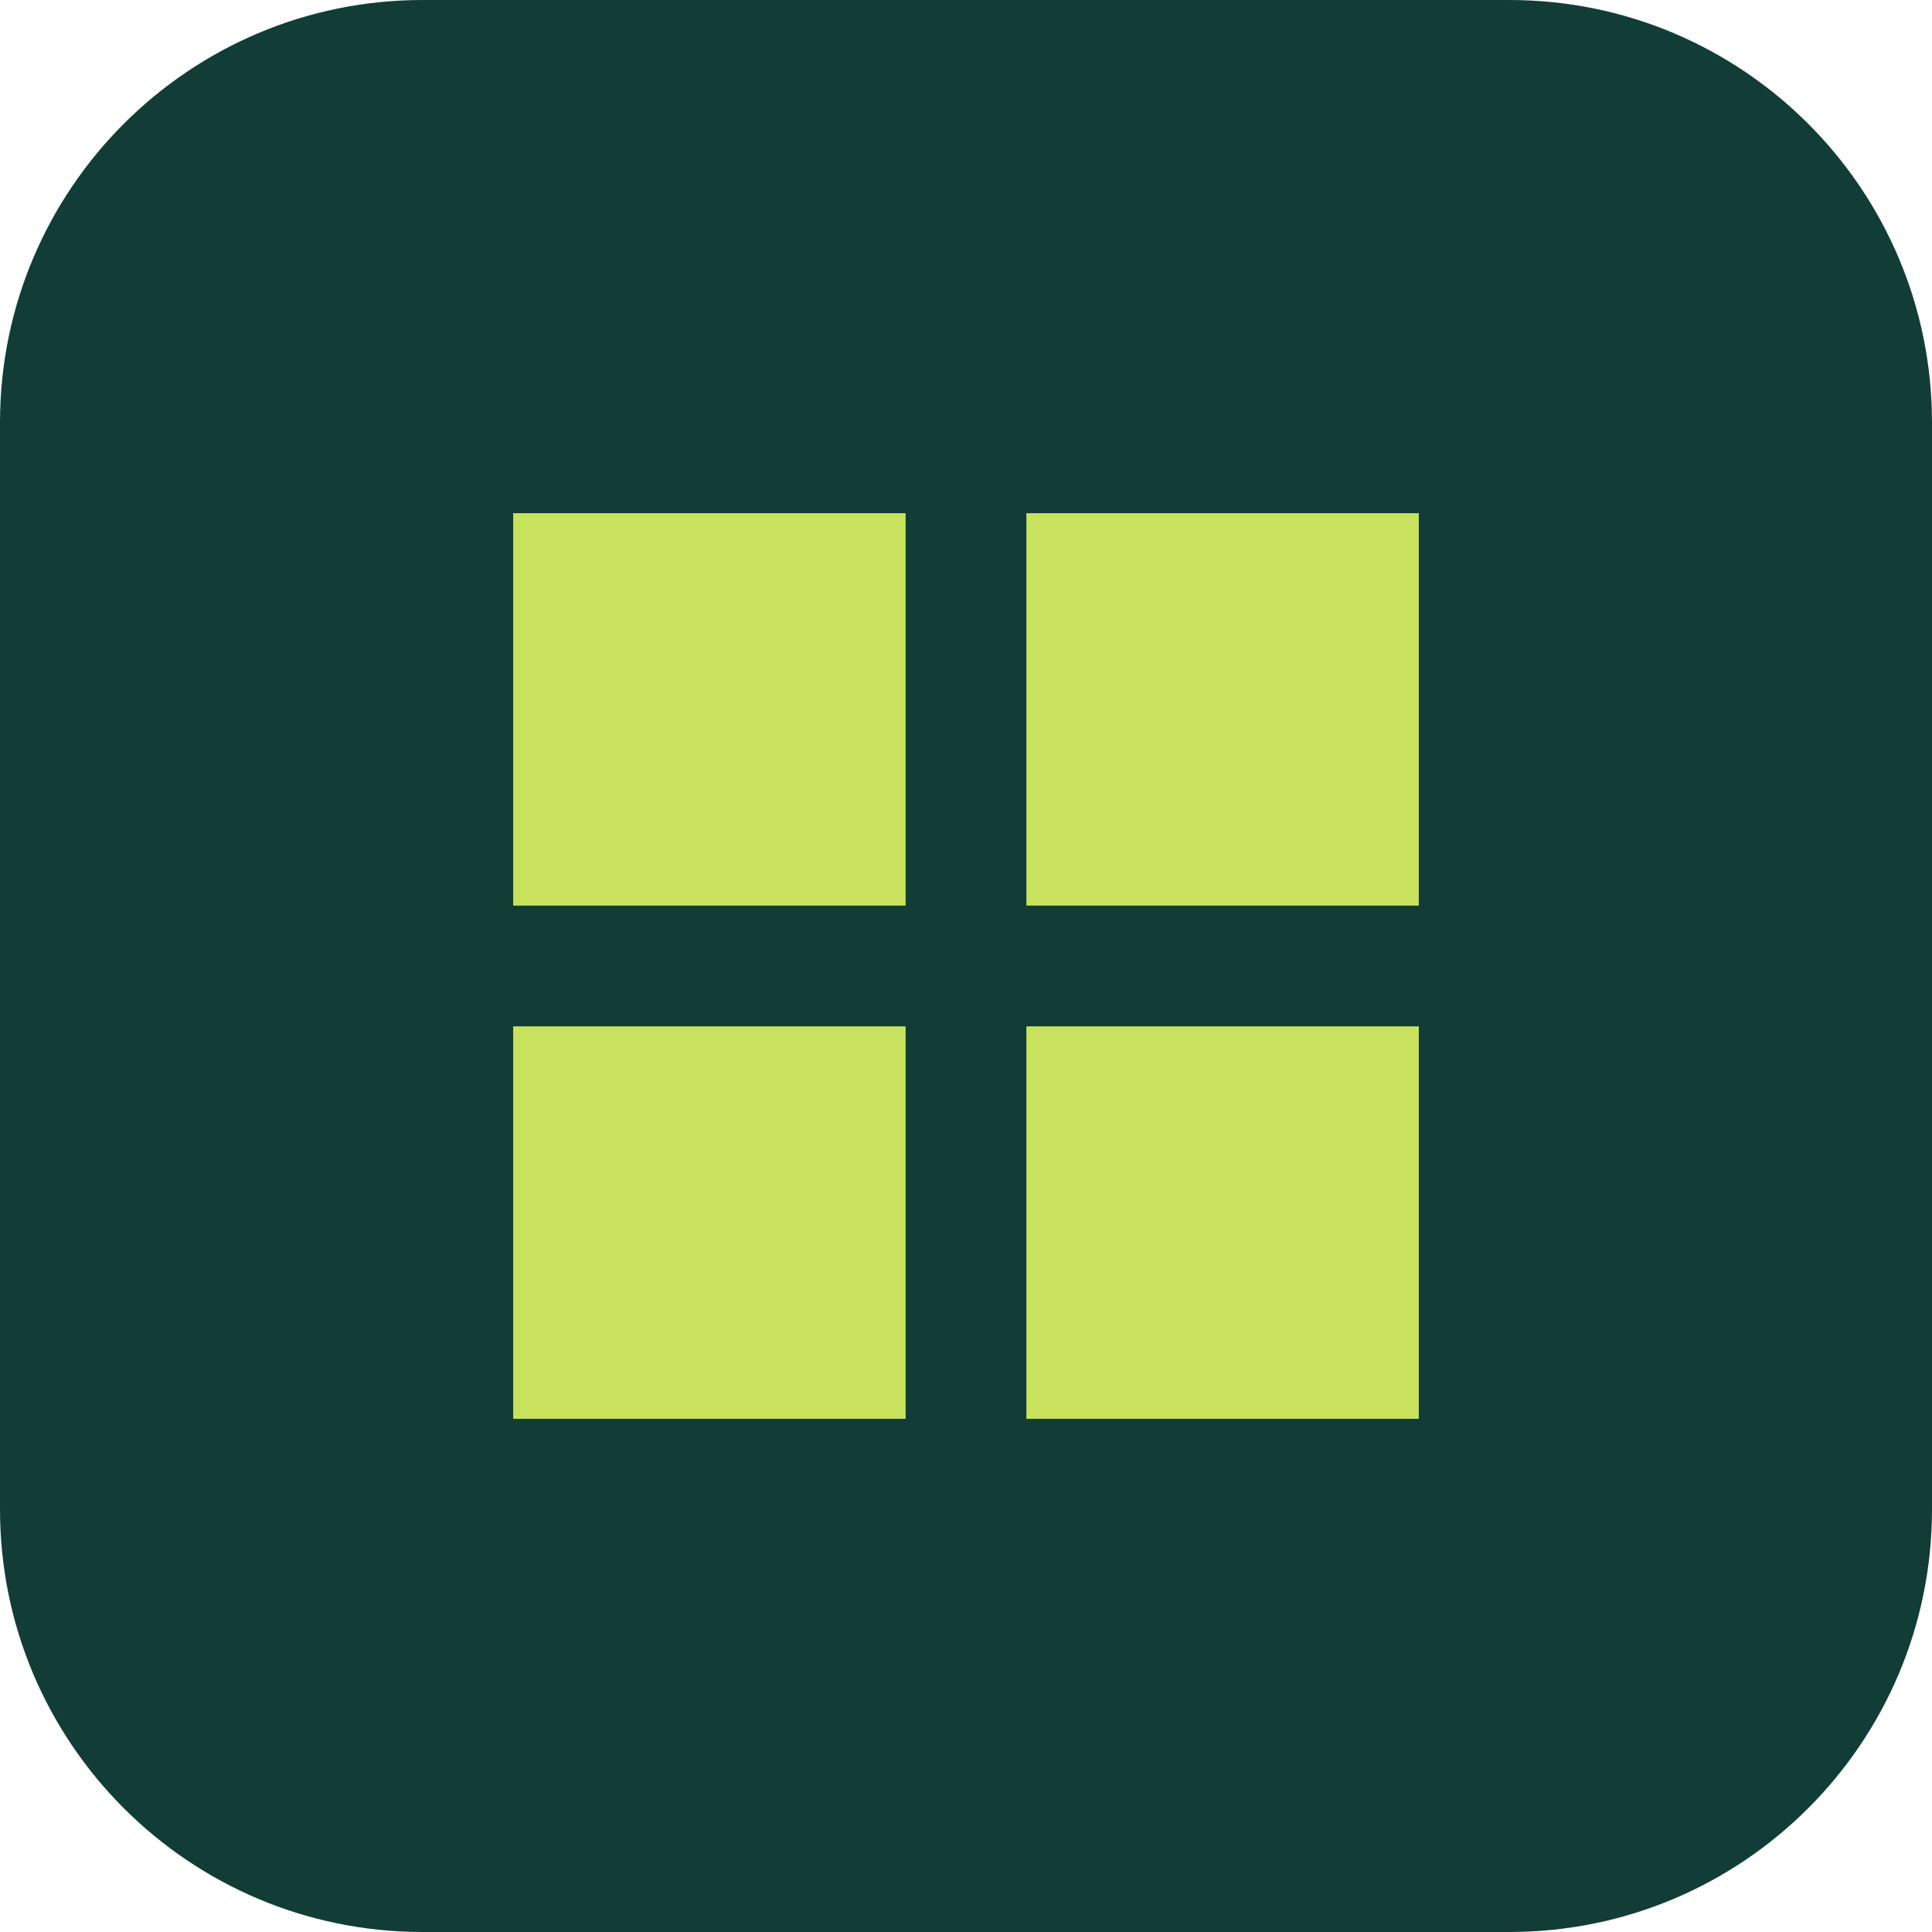
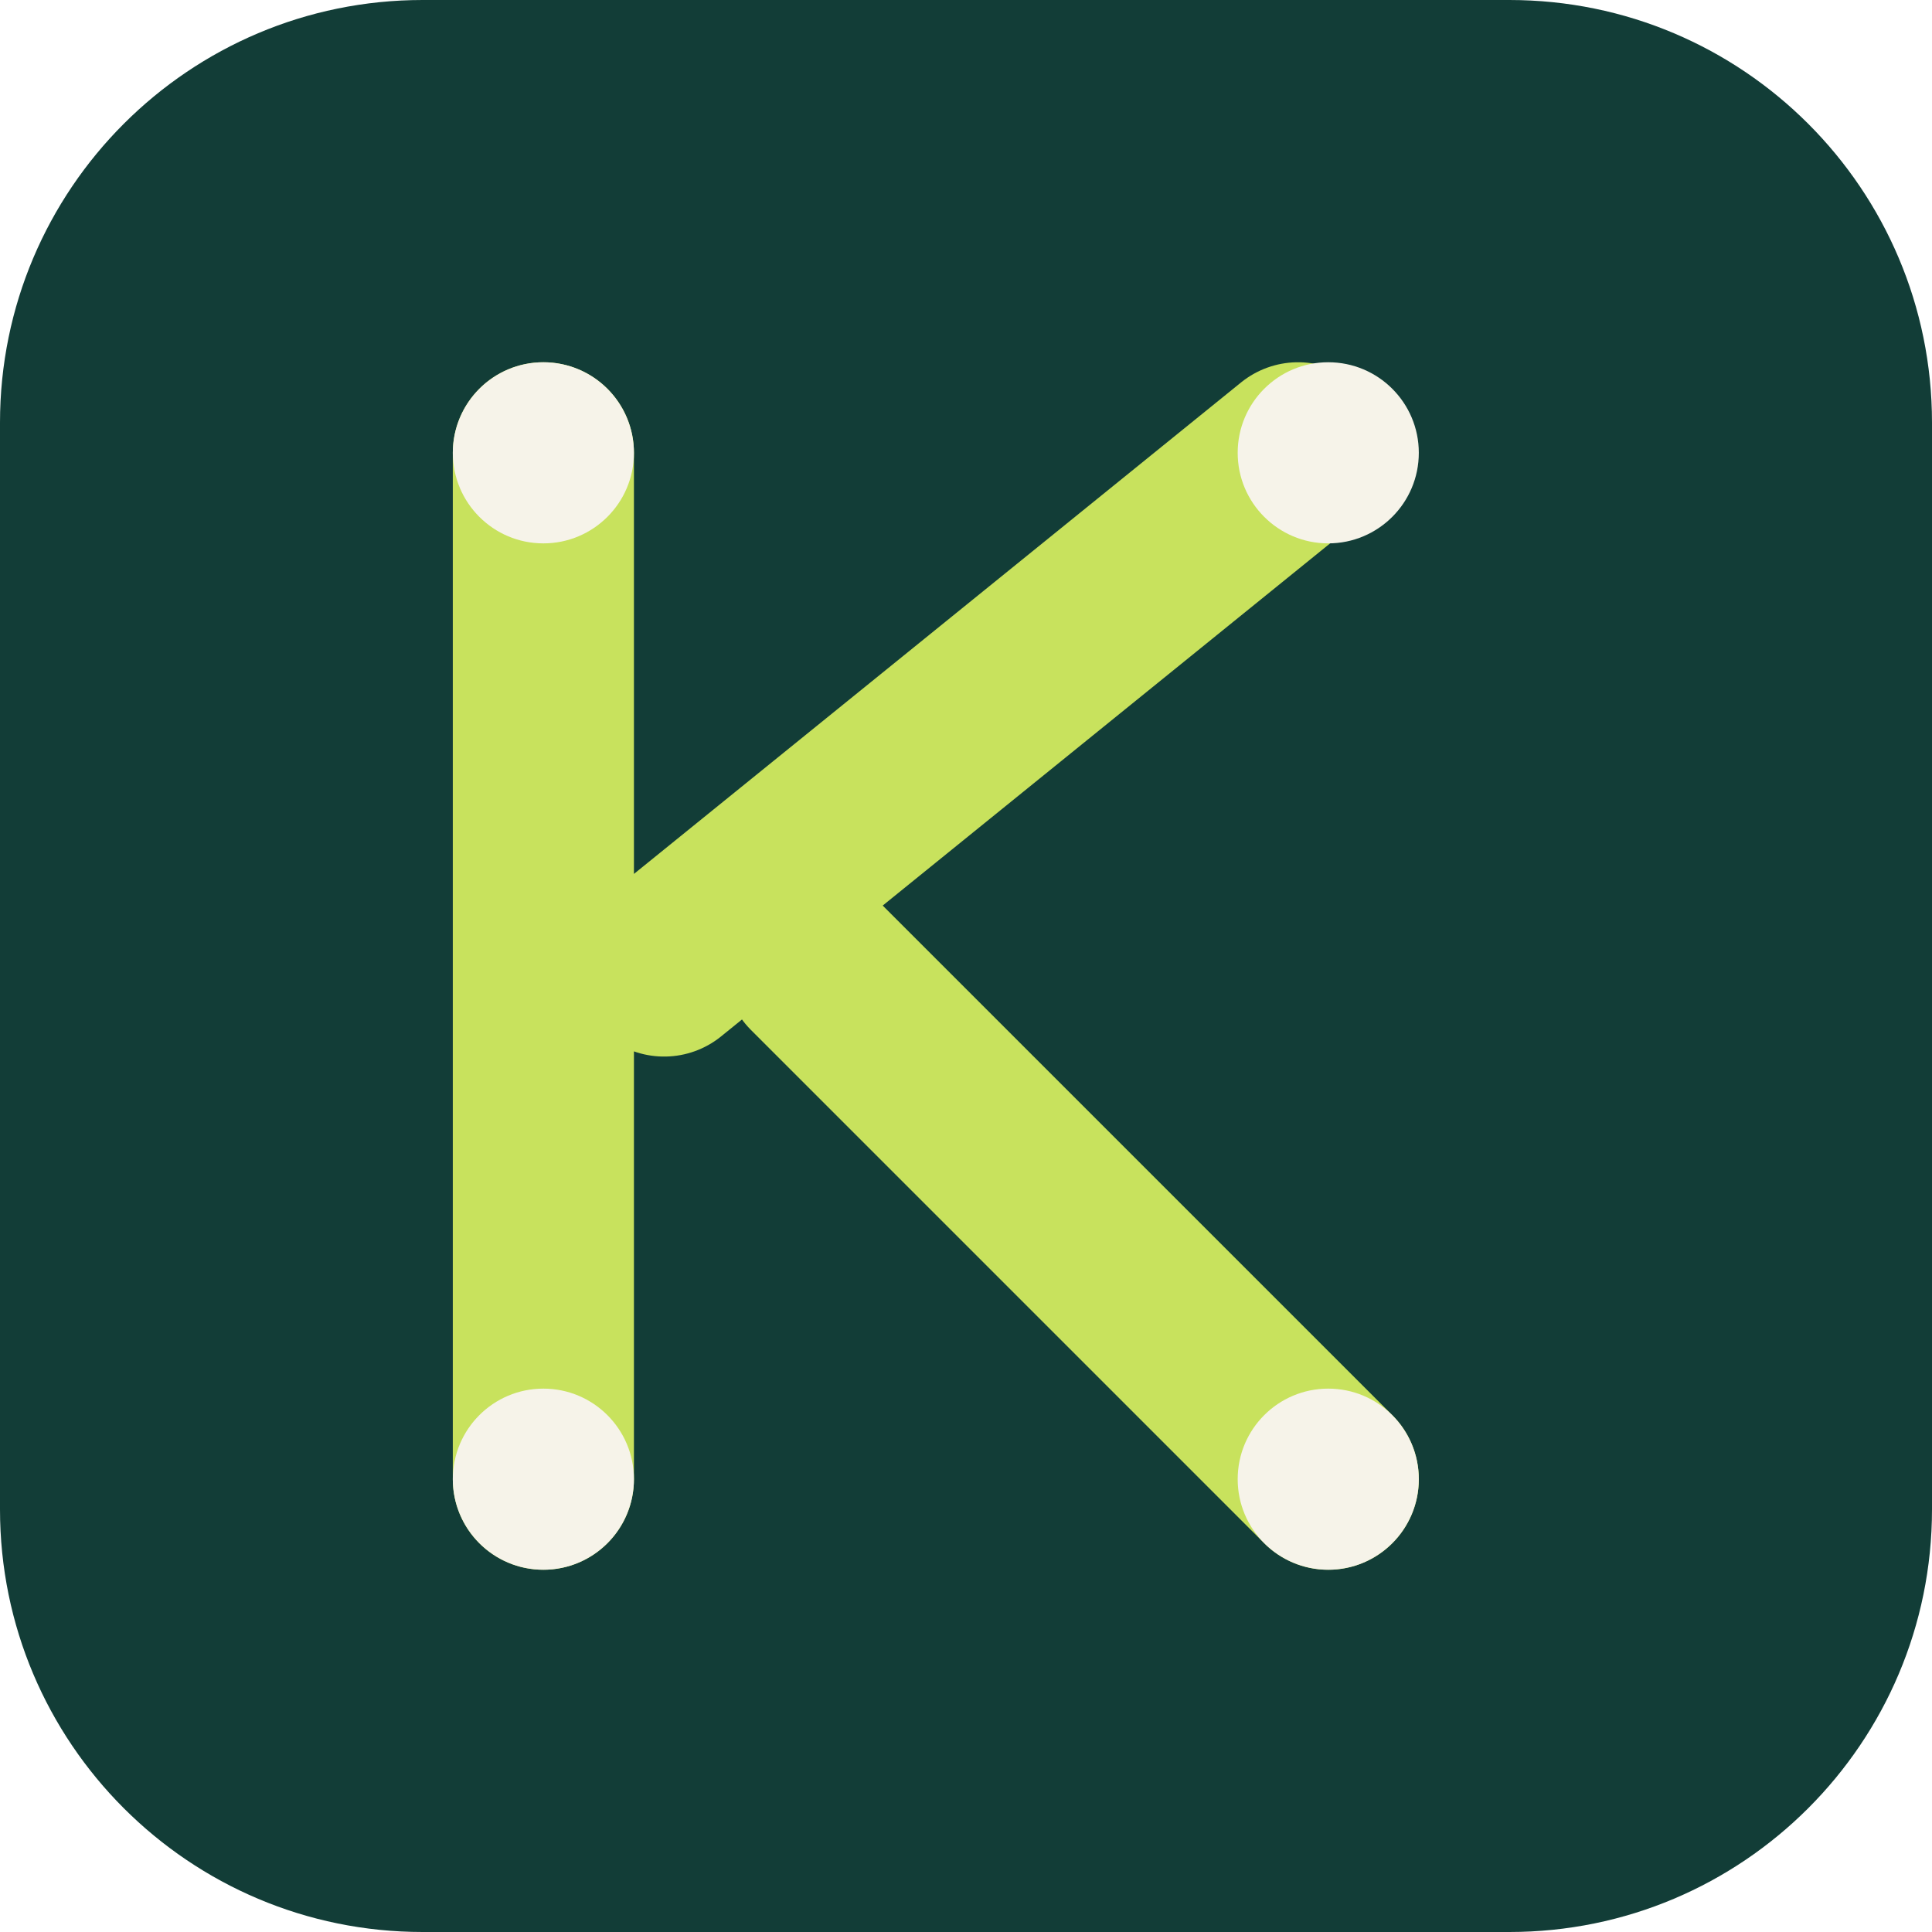
<svg xmlns="http://www.w3.org/2000/svg" viewBox="0 0 64 64">
  <rect width="64" height="64" rx="14" fill="#123d37" />
-   <path d="M17 17h13v13H17zm17 0h13v13H34zM17 34h13v13H17zm17 0h13v13H34z" fill="#c8e25d" />
+   <path d="M18 15v34M22 32l21-17M27 32l17 17" fill="none" stroke="#c8e25d" stroke-width="6" stroke-linecap="round" stroke-linejoin="round" />
+   <circle cx="18" cy="15" r="3" fill="#f6f3e9" />
+   <circle cx="18" cy="49" r="3" fill="#f6f3e9" />
+   <circle cx="44" cy="15" r="3" fill="#f6f3e9" />
+   <circle cx="44" cy="49" r="3" fill="#f6f3e9" />
</svg>
